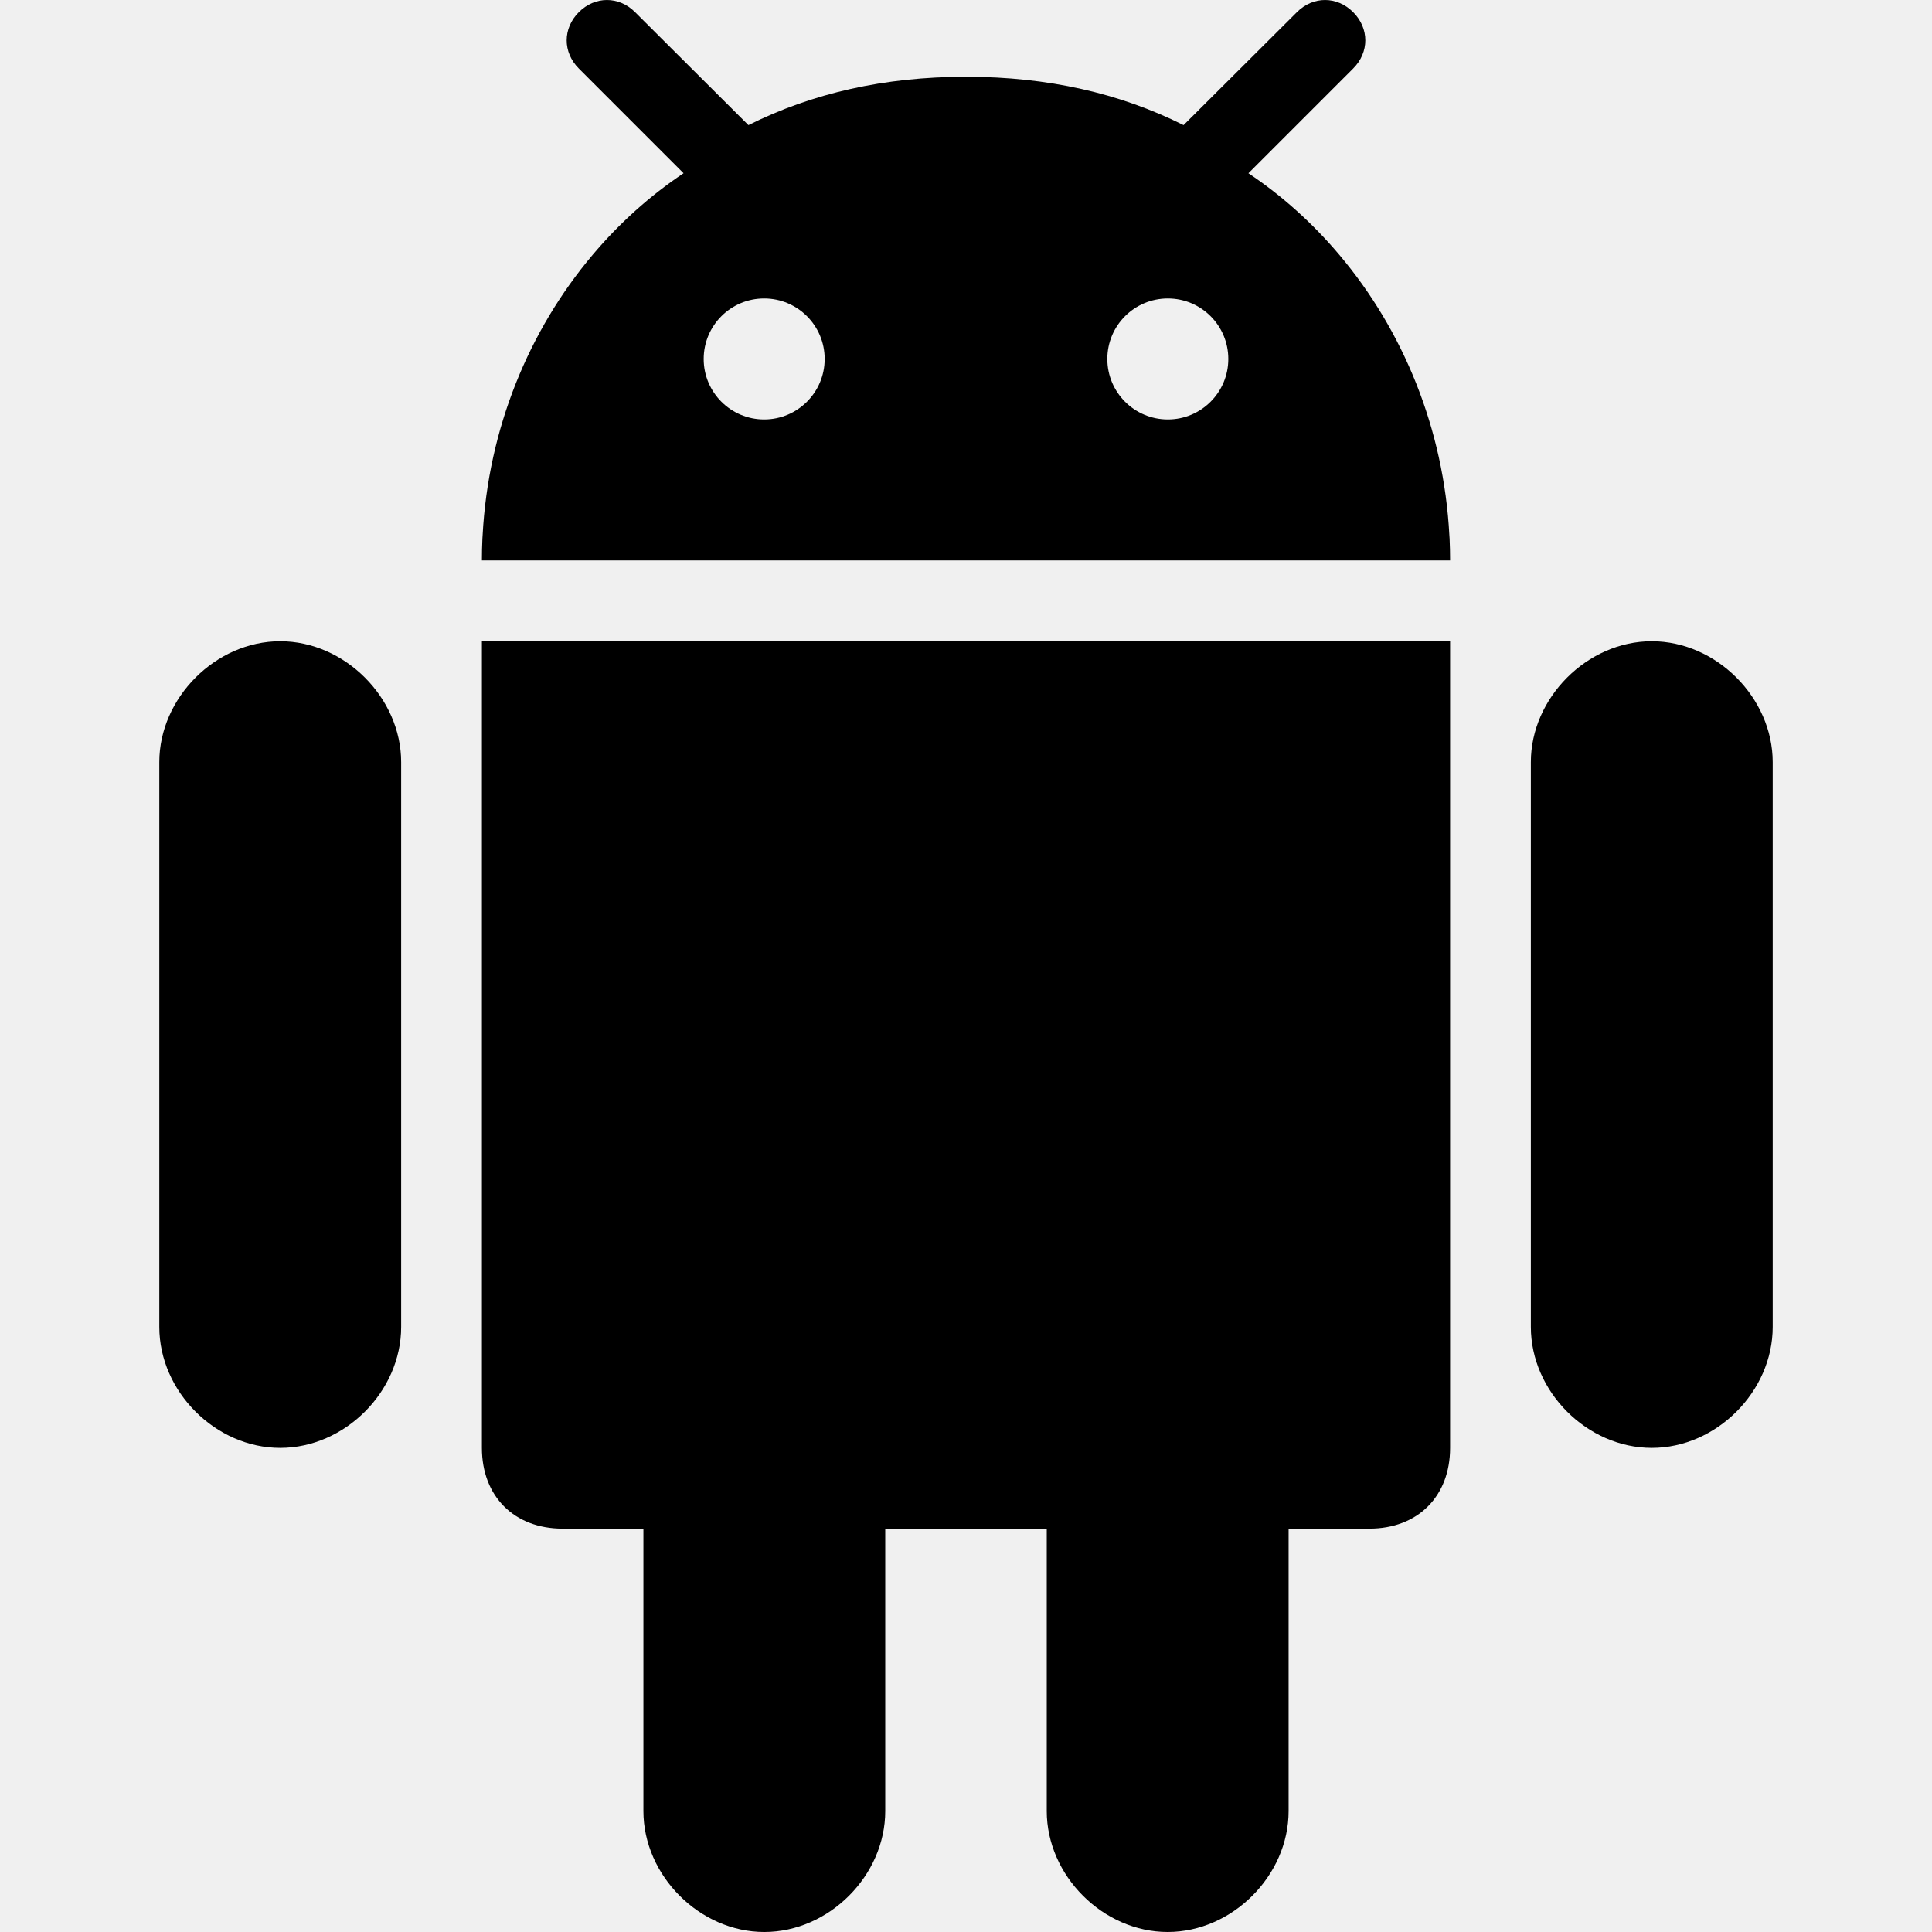
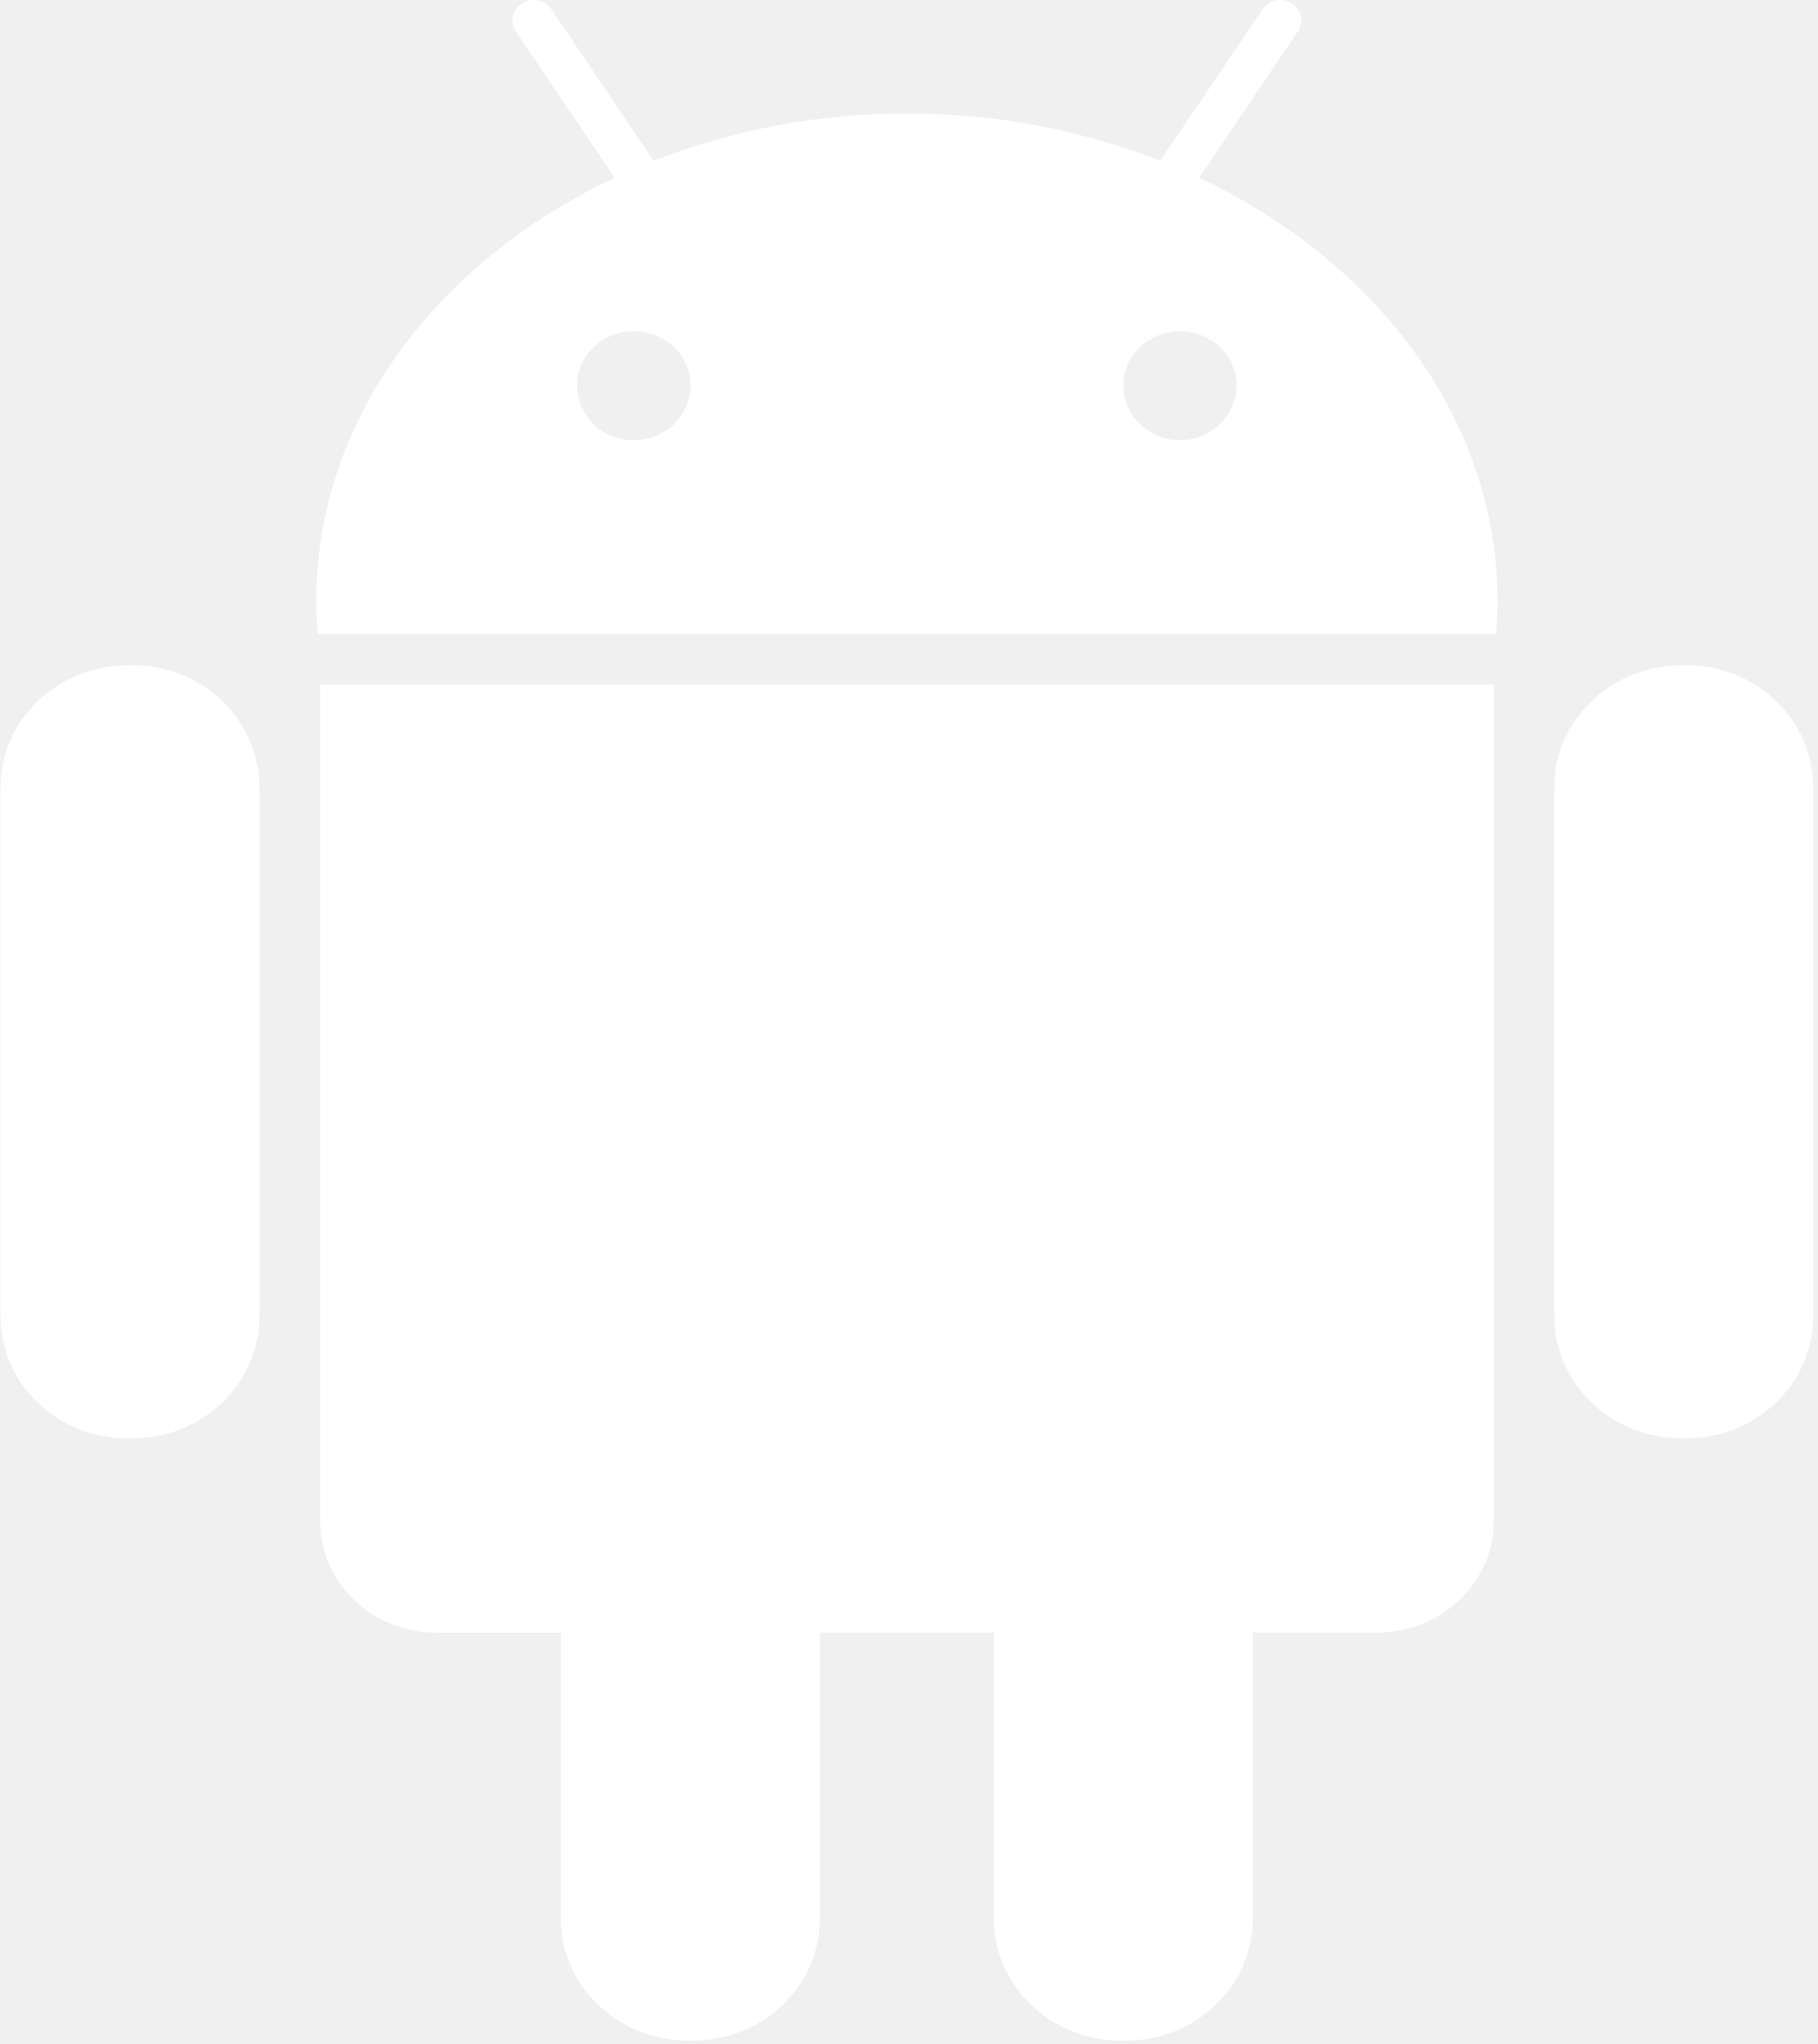
- <svg xmlns="http://www.w3.org/2000/svg" version="1.1" id="Layer_1" x="0px" y="0px" viewBox="0 0 299.679 299.679" style="enable-background:new 0 0 299.679 299.679;" xml:space="preserve">
-   <g id="XMLID_197_">
-     <path id="XMLID_221_" d="M181.122,299.679c10.02,0,18.758-8.738,18.758-18.758v-43.808h12.525c7.516,0,12.525-5.011,12.525-12.525   V99.466H74.749v125.123c0,7.515,5.01,12.525,12.525,12.525H99.8v43.808c0,10.02,8.736,18.758,18.758,18.758   c10.019,0,18.756-8.738,18.756-18.758v-43.808h25.051v43.808C162.364,290.941,171.102,299.679,181.122,299.679z" />
-     <path id="XMLID_222_" d="M256.214,224.589c10.02,0,18.756-8.737,18.756-18.758v-87.615c0-9.967-8.736-18.75-18.756-18.75   c-10.021,0-18.758,8.783-18.758,18.75v87.615C237.456,215.851,246.192,224.589,256.214,224.589z" />
-     <path id="XMLID_223_" d="M43.466,224.589c10.021,0,18.758-8.737,18.758-18.758v-87.615c0-9.967-8.736-18.75-18.758-18.75   c-10.02,0-18.756,8.783-18.756,18.75v87.615C24.71,215.851,33.446,224.589,43.466,224.589z" />
-     <path id="XMLID_224_" d="M209.899,1.89c-2.504-2.52-6.232-2.52-8.736,0l-16.799,16.743l-0.775,0.774   c-9.961-4.988-21.129-7.479-33.566-7.503c-0.061,0-0.121-0.002-0.182-0.002h-0.002c-0.063,0-0.121,0.002-0.184,0.002   c-12.436,0.024-23.604,2.515-33.564,7.503l-0.777-0.774L98.516,1.89c-2.506-2.52-6.232-2.52-8.736,0   c-2.506,2.506-2.506,6.225,0,8.729l16.25,16.253c-5.236,3.496-9.984,7.774-14.113,12.667C82.032,51.256,75.727,66.505,74.86,83.027   c-0.008,0.172-0.025,0.342-0.033,0.514c-0.053,1.125-0.078,2.256-0.078,3.391H224.93c0-1.135-0.027-2.266-0.078-3.391   c-0.008-0.172-0.025-0.342-0.035-0.514c-0.865-16.522-7.172-31.772-17.057-43.487c-4.127-4.893-8.877-9.171-14.113-12.667   l16.252-16.253C212.405,8.115,212.405,4.396,209.899,1.89z M118.534,65.063c-5.182,0-9.383-4.201-9.383-9.383   c0-5.182,4.201-9.383,9.383-9.383c5.182,0,9.383,4.201,9.383,9.383C127.917,60.862,123.716,65.063,118.534,65.063z M181.145,65.063   c-5.182,0-9.383-4.201-9.383-9.383c0-5.182,4.201-9.383,9.383-9.383c5.182,0,9.383,4.201,9.383,9.383   C190.528,60.862,186.327,65.063,181.145,65.063z" />
-   </g>
-   <g>
- </g>
-   <g>
- </g>
-   <g>
- </g>
-   <g>
- </g>
-   <g>
- </g>
-   <g>
- </g>
-   <g>
- </g>
-   <g>
- </g>
-   <g>
- </g>
-   <g>
- </g>
-   <g>
- </g>
-   <g>
- </g>
-   <g>
- </g>
-   <g>
- </g>
-   <g>
- </g>
+ <svg xmlns="http://www.w3.org/2000/svg" viewBox="0 0 16 18">
+   <path d="M1.168 5.86H1.12c-.614 0-1.115.482-1.115 1.07v4.665c0 .59.5 1.071 1.115 1.071h.049c.614 0 1.115-.482 1.115-1.071V6.93c0-.589-.502-1.072-1.116-1.072zm1.65 7.535c0 .541.46.983 1.025.983h1.095v2.519c0 .591.503 1.073 1.116 1.073h.048c.615 0 1.116-.482 1.116-1.073v-2.52H8.75v2.52c0 .591.504 1.073 1.117 1.073h.047c.615 0 1.116-.482 1.116-1.073v-2.52h1.096c.564 0 1.025-.44 1.025-.982V6.03H2.818v7.364zm7.739-11.83l.87-1.29a.173.173 0 00-.054-.246.188.188 0 00-.256.052l-.902 1.335A6.092 6.092 0 007.985 1a6.1 6.1 0 00-2.232.416L4.853.08a.19.19 0 00-.257-.05.173.173 0 00-.055.246l.871 1.29c-1.57.739-2.628 2.131-2.628 3.729 0 .098.006.195.015.29H13.17c.009-.095.014-.192.014-.29 0-1.598-1.059-2.99-2.628-3.73zM5.58 3.875a.489.489 0 01-.5-.48c0-.265.224-.478.5-.478.277 0 .5.213.5.478a.489.489 0 01-.5.48zm4.809 0a.489.489 0 01-.5-.48c0-.265.224-.478.5-.478s.498.213.498.478a.488.488 0 01-.498.48zm4.458 1.985h-.046c-.614 0-1.117.482-1.117 1.07v4.665c0 .59.503 1.071 1.117 1.071h.047c.615 0 1.115-.482 1.115-1.071V6.93c0-.589-.501-1.072-1.116-1.072z" fill="#FFF" />
</svg>
